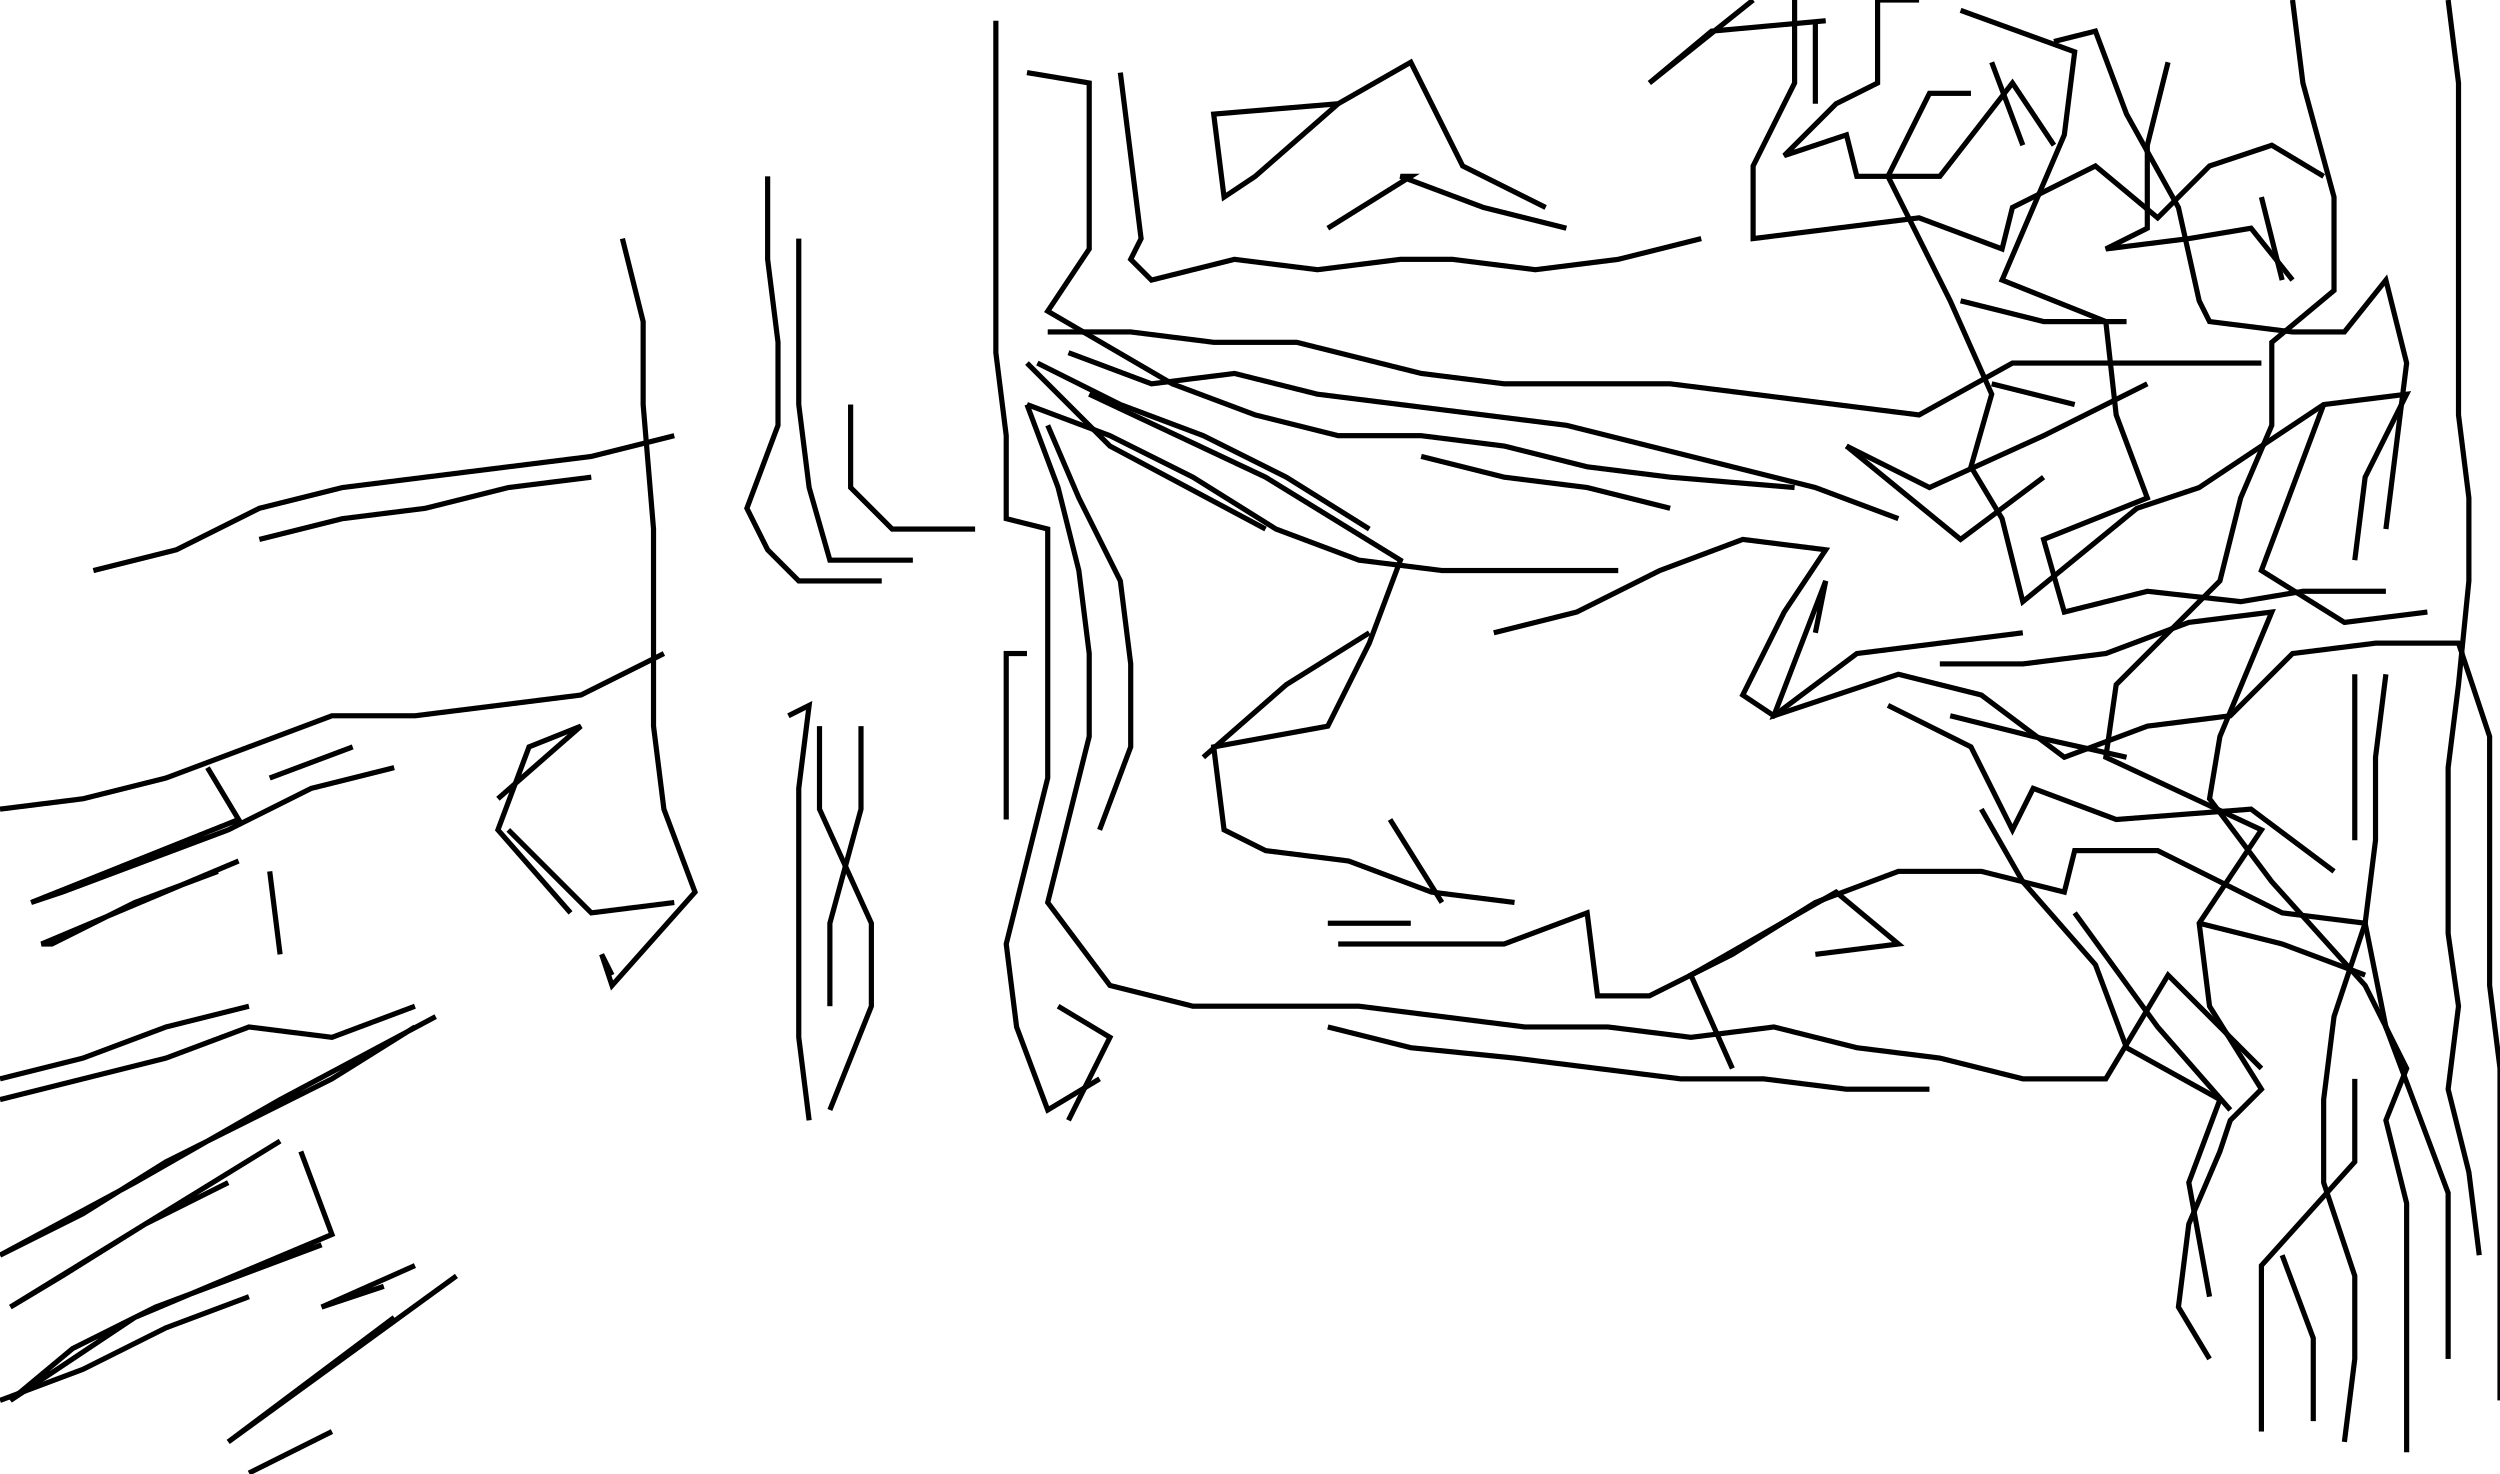
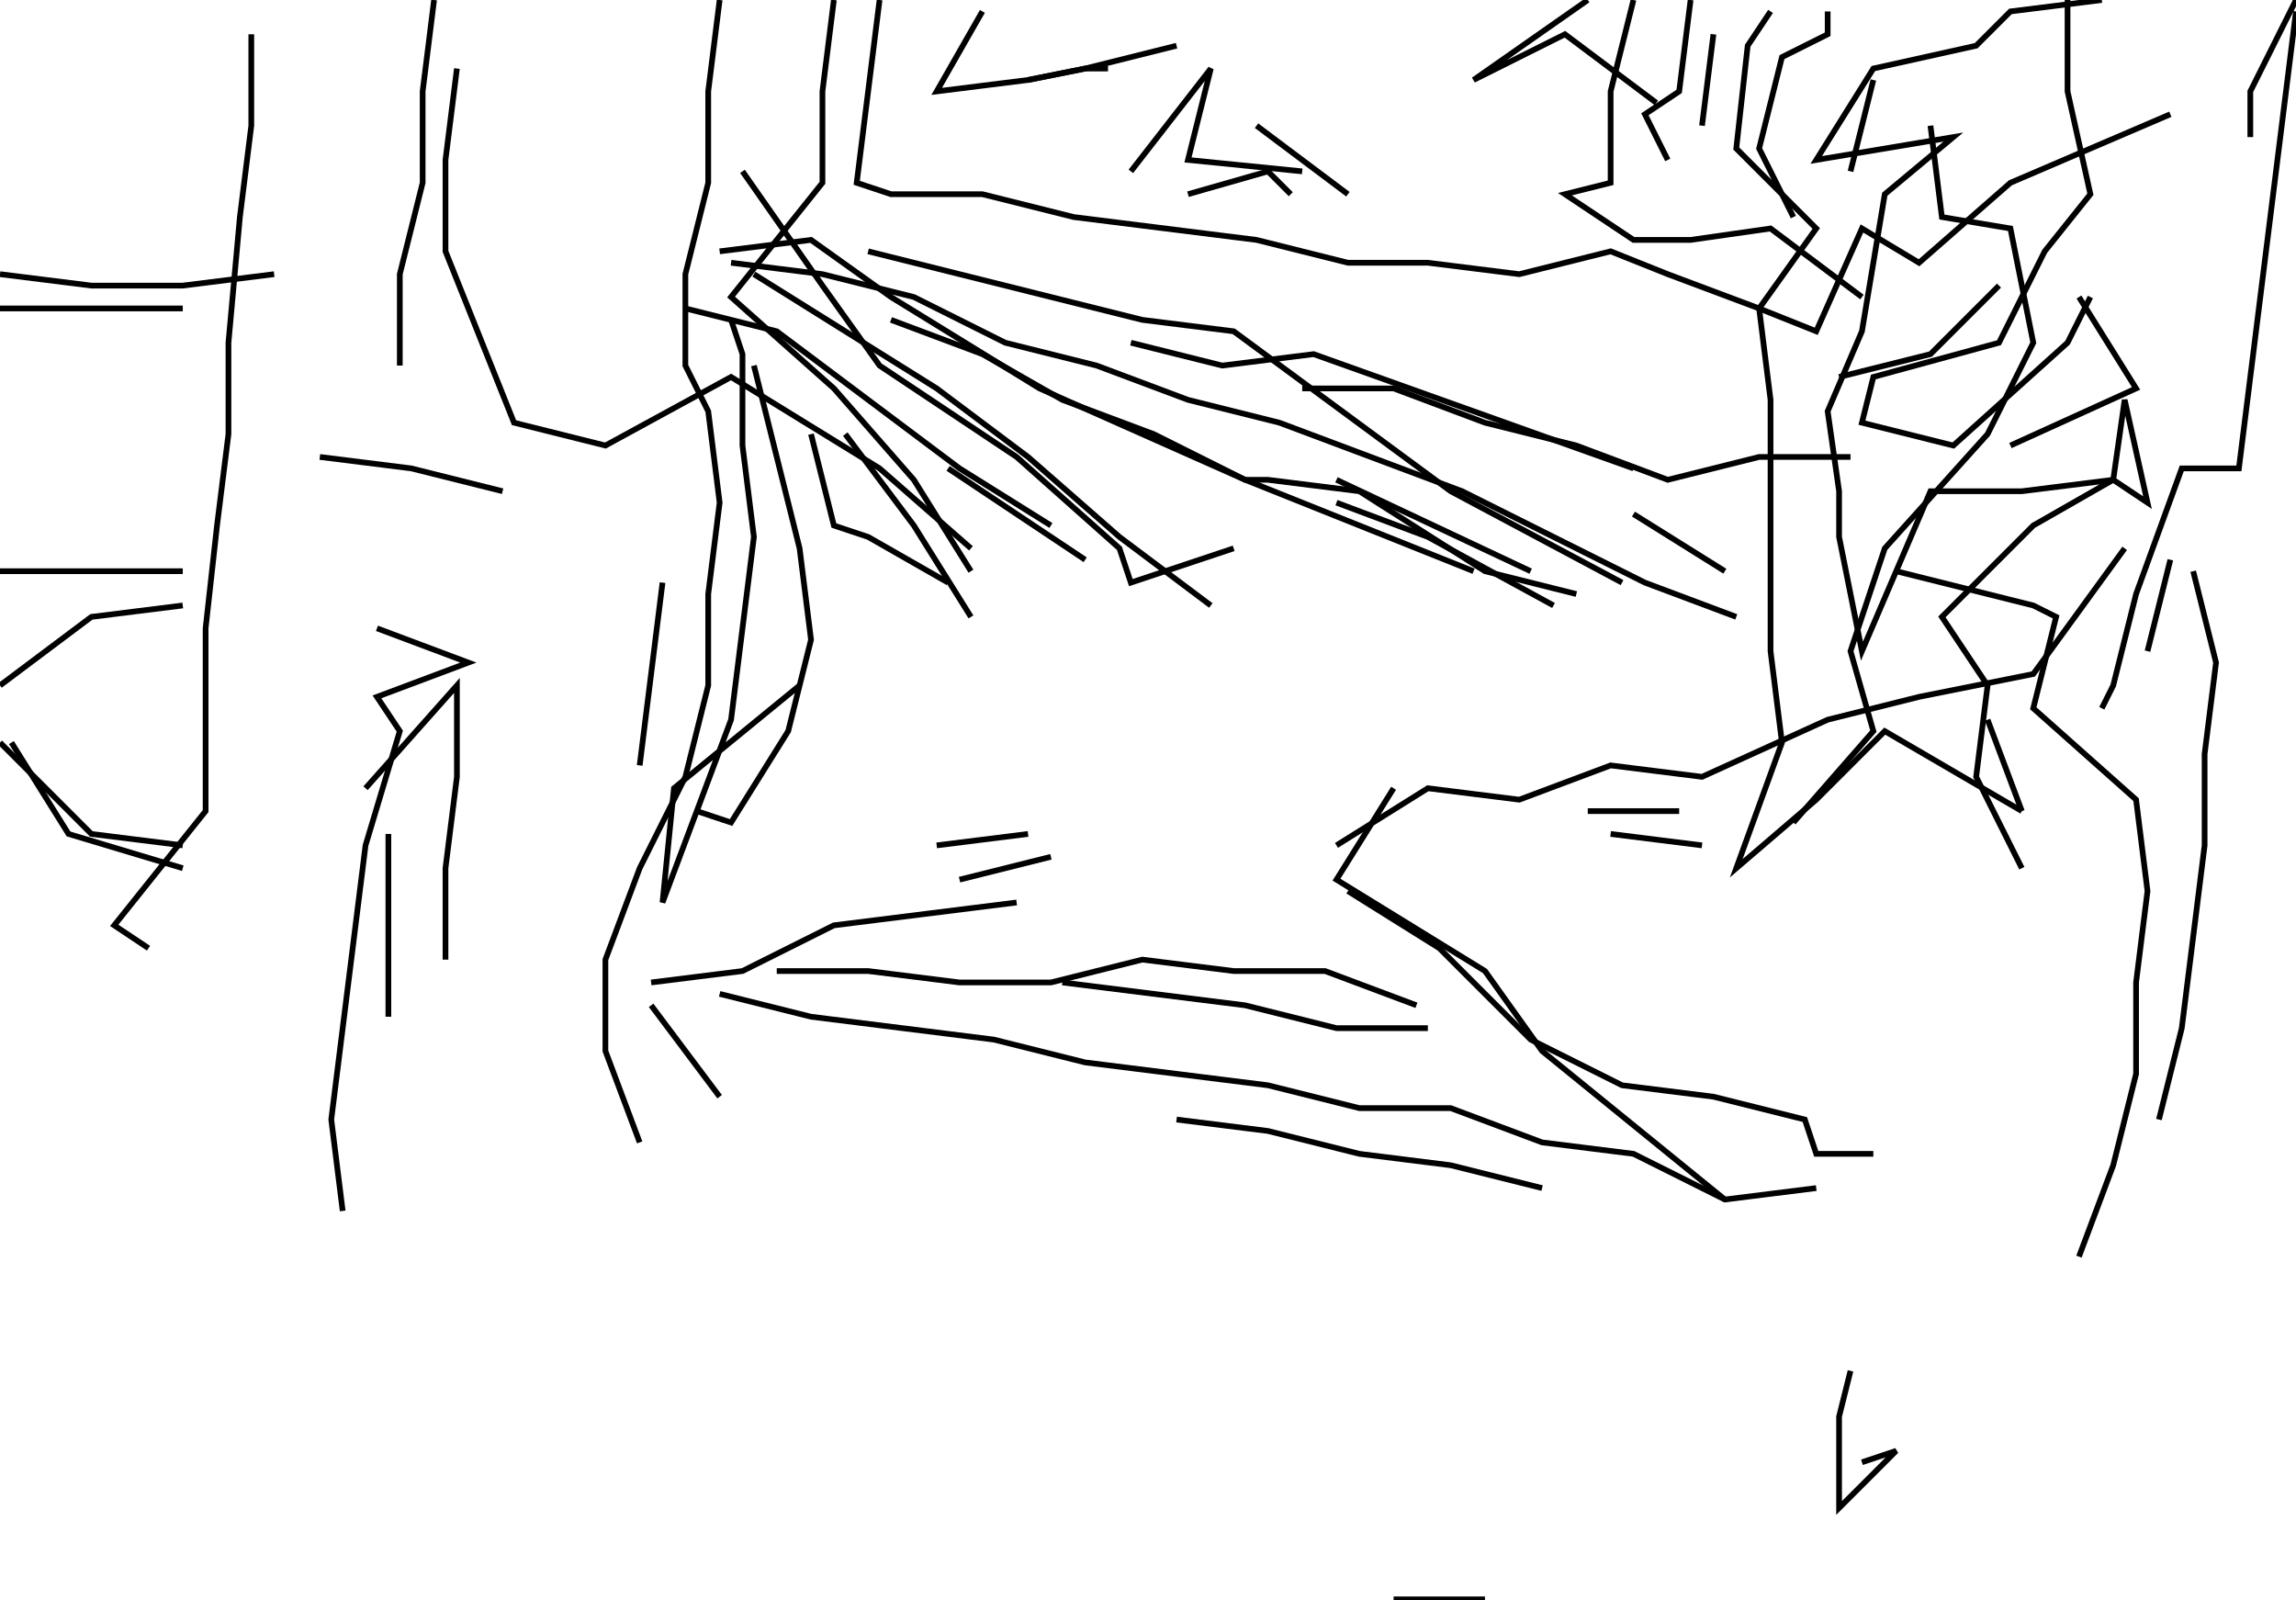
- <svg xmlns="http://www.w3.org/2000/svg" height="284px" width="482px" version="1.1">
-   <polyline points="338.0,0.0,318.0,16.0,330.0,6.0,352.0,4.0" stroke="black" stroke-width="1" fill="none" />
-   <polyline points="350.0,4.0,350.0,20.0" stroke="black" stroke-width="1" fill="none" />
-   <polyline points="346.0,0.0,346.0,16.0,338.0,32.0,338.0,46.0,354.0,44.0,370.0,42.0,386.0,48.0,388.0,40.0,404.0,32.0,416.0,42.0,426.0,32.0,438.0,28.0,448.0,34.0" stroke="black" stroke-width="1" fill="none" />
-   <polyline points="436.0,38.0,440.0,54.0" stroke="black" stroke-width="1" fill="none" />
-   <polyline points="436.0,70.0,420.0,70.0,404.0,70.0,388.0,70.0,370.0,80.0,354.0,78.0,338.0,76.0,322.0,74.0,306.0,74.0,290.0,74.0,274.0,72.0,266.0,70.0,250.0,66.0,234.0,66.0,218.0,64.0,202.0,64.0" stroke="black" stroke-width="1" fill="none" />
-   <polyline points="206.0,68.0,222.0,74.0,238.0,72.0,254.0,76.0,270.0,78.0,286.0,80.0,302.0,82.0,318.0,86.0,334.0,90.0,350.0,94.0,366.0,100.0" stroke="black" stroke-width="1" fill="none" />
-   <polyline points="356.0,86.0,378.0,104.0,394.0,92.0" stroke="black" stroke-width="1" fill="none" />
-   <polyline points="400.0,78.0,384.0,74.0" stroke="black" stroke-width="1" fill="none" />
-   <polyline points="378.0,58.0,394.0,62.0,410.0,62.0" stroke="black" stroke-width="1" fill="none" />
-   <polyline points="414.0,74.0,394.0,84.0,372.0,94.0,356.0,86.0" stroke="black" stroke-width="1" fill="none" />
-   <polyline points="350.0,122.0,352.0,112.0,342.0,138.0,366.0,130.0,382.0,134.0,398.0,146.0,414.0,140.0,430.0,138.0,442.0,126.0,458.0,124.0,474.0,124.0,480.0,142.0,480.0,158.0,480.0,174.0,480.0,190.0,482.0,206.0,482.0,222.0,482.0,238.0,482.0,254.0,482.0,270.0" stroke="black" stroke-width="1" fill="none" />
-   <polyline points="464.0,280.0,464.0,264.0,464.0,248.0,464.0,232.0,460.0,216.0,464.0,206.0,456.0,190.0,438.0,170.0,426.0,154.0,428.0,142.0,438.0,118.0,422.0,120.0,406.0,126.0,390.0,128.0,374.0,128.0" stroke="black" stroke-width="1" fill="none" />
-   <polyline points="376.0,138.0,392.0,142.0,410.0,146.0" stroke="black" stroke-width="1" fill="none" />
-   <polyline points="382.0,156.0,390.0,170.0,404.0,186.0,410.0,202.0,428.0,212.0,422.0,228.0,426.0,250.0" stroke="black" stroke-width="1" fill="none" />
-   <polyline points="440.0,242.0,446.0,258.0,446.0,274.0" stroke="black" stroke-width="1" fill="none" />
-   <polyline points="430.0,214.0,416.0,198.0,400.0,176.0" stroke="black" stroke-width="1" fill="none" />
-   <polyline points="424.0,178.0,440.0,182.0,456.0,188.0" stroke="black" stroke-width="1" fill="none" />
-   <polyline points="454.0,208.0,454.0,224.0,436.0,244.0,436.0,260.0,436.0,276.0" stroke="black" stroke-width="1" fill="none" />
-   <polyline points="450.0,168.0,434.0,156.0,408.0,158.0,392.0,152.0,388.0,160.0,380.0,144.0,364.0,136.0" stroke="black" stroke-width="1" fill="none" />
-   <polyline points="350.0,184.0,366.0,182.0,354.0,172.0,326.0,188.0,334.0,206.0" stroke="black" stroke-width="1" fill="none" />
-   <polyline points="372.0,210.0,356.0,210.0,340.0,208.0,324.0,208.0,308.0,206.0,292.0,204.0,272.0,202.0,256.0,198.0" stroke="black" stroke-width="1" fill="none" />
-   <polyline points="258.0,182.0,274.0,182.0,290.0,182.0,306.0,176.0,308.0,192.0,318.0,192.0,334.0,184.0,350.0,174.0,366.0,168.0,382.0,168.0,398.0,172.0,400.0,164.0,416.0,164.0,440.0,176.0,456.0,178.0,460.0,198.0,472.0,230.0,472.0,246.0,472.0,262.0" stroke="black" stroke-width="1" fill="none" />
-   <polyline points="452.0,278.0,454.0,262.0,454.0,246.0,448.0,228.0,448.0,212.0,450.0,196.0,456.0,178.0,458.0,162.0,458.0,146.0,460.0,130.0" stroke="black" stroke-width="1" fill="none" />
-   <polyline points="454.0,130.0,454.0,146.0,454.0,162.0" stroke="black" stroke-width="1" fill="none" />
-   <polyline points="460.0,102.0,462.0,86.0,464.0,70.0,460.0,54.0,452.0,64.0,442.0,64.0,426.0,62.0,424.0,58.0,420.0,40.0,410.0,22.0,404.0,6.0,396.0,8.0" stroke="black" stroke-width="1" fill="none" />
-   <polyline points="384.0,12.0,390.0,28.0" stroke="black" stroke-width="1" fill="none" />
-   <polyline points="380.0,18.0,372.0,18.0,364.0,34.0,376.0,58.0,384.0,76.0,380.0,90.0,386.0,100.0,390.0,116.0,412.0,98.0,424.0,94.0,448.0,78.0,464.0,76.0,456.0,92.0,454.0,108.0" stroke="black" stroke-width="1" fill="none" />
-   <polyline points="460.0,114.0,444.0,114.0,432.0,116.0,414.0,114.0,398.0,118.0,394.0,104.0,414.0,96.0,408.0,80.0,406.0,62.0,386.0,54.0,398.0,26.0,400.0,10.0,378.0,2.0" stroke="black" stroke-width="1" fill="none" />
-   <polyline points="370.0,0.0,362.0,0.0,362.0,16.0,354.0,20.0,344.0,30.0,356.0,26.0,358.0,34.0,374.0,34.0,388.0,16.0,396.0,28.0" stroke="black" stroke-width="1" fill="none" />
-   <polyline points="418.0,12.0,414.0,28.0,414.0,44.0,406.0,48.0,422.0,46.0,434.0,44.0,442.0,54.0" stroke="black" stroke-width="1" fill="none" />
-   <polyline points="448.0,78.0,442.0,94.0,436.0,110.0,452.0,120.0,468.0,118.0" stroke="black" stroke-width="1" fill="none" />
-   <polyline points="390.0,122.0,374.0,124.0,358.0,126.0,342.0,138.0,336.0,134.0,344.0,118.0,352.0,106.0,336.0,104.0,320.0,110.0,304.0,118.0,288.0,122.0" stroke="black" stroke-width="1" fill="none" />
-   <polyline points="274.0,88.0,290.0,92.0,306.0,94.0,322.0,98.0" stroke="black" stroke-width="1" fill="none" />
-   <polyline points="302.0,44.0,286.0,40.0,270.0,34.0,272.0,34.0,256.0,44.0" stroke="black" stroke-width="1" fill="none" />
-   <polyline points="258.0,20.0,234.0,22.0,236.0,38.0,242.0,34.0,258.0,20.0,272.0,12.0,282.0,32.0,298.0,40.0" stroke="black" stroke-width="1" fill="none" />
-   <polyline points="264.0,102.0,248.0,92.0,232.0,84.0,216.0,78.0,200.0,70.0" stroke="black" stroke-width="1" fill="none" />
-   <polyline points="198.0,70.0,214.0,86.0,244.0,102.0" stroke="black" stroke-width="1" fill="none" />
-   <polyline points="264.0,122.0,248.0,132.0,232.0,146.0" stroke="black" stroke-width="1" fill="none" />
-   <polyline points="212.0,160.0,218.0,144.0,218.0,128.0,216.0,112.0,208.0,96.0,202.0,82.0" stroke="black" stroke-width="1" fill="none" />
-   <polyline points="198.0,78.0,204.0,94.0,208.0,110.0,210.0,126.0,210.0,142.0,206.0,158.0,202.0,174.0,214.0,190.0,230.0,194.0,246.0,194.0,262.0,194.0,278.0,196.0,294.0,198.0,310.0,198.0,326.0,200.0,342.0,198.0,358.0,202.0,374.0,204.0,390.0,208.0,406.0,208.0,418.0,188.0,436.0,206.0" stroke="black" stroke-width="1" fill="none" />
-   <polyline points="272.0,178.0,256.0,178.0" stroke="black" stroke-width="1" fill="none" />
-   <polyline points="278.0,174.0,268.0,158.0" stroke="black" stroke-width="1" fill="none" />
-   <polyline points="204.0,194.0,214.0,200.0,206.0,216.0" stroke="black" stroke-width="1" fill="none" />
-   <polyline points="156.0,216.0,154.0,200.0,154.0,184.0,154.0,168.0,154.0,152.0,156.0,136.0,152.0,138.0" stroke="black" stroke-width="1" fill="none" />
-   <polyline points="158.0,140.0,158.0,156.0,168.0,178.0,168.0,194.0,160.0,214.0" stroke="black" stroke-width="1" fill="none" />
-   <polyline points="130.0,174.0,114.0,176.0,98.0,160.0" stroke="black" stroke-width="1" fill="none" />
-   <polyline points="96.0,154.0,112.0,140.0,102.0,144.0,96.0,160.0,110.0,176.0" stroke="black" stroke-width="1" fill="none" />
-   <polyline points="84.0,196.0,54.0,212.0,26.0,228.0,0.0,242.0,16.0,234.0,32.0,224.0,48.0,216.0,64.0,208.0,80.0,198.0" stroke="black" stroke-width="1" fill="none" />
-   <polyline points="80.0,194.0,64.0,200.0,48.0,198.0,32.0,204.0,16.0,208.0,0.0,212.0" stroke="black" stroke-width="1" fill="none" />
-   <polyline points="0.0,208.0,16.0,204.0,32.0,198.0,48.0,194.0" stroke="black" stroke-width="1" fill="none" />
-   <polyline points="54.0,184.0,52.0,168.0" stroke="black" stroke-width="1" fill="none" />
-   <polyline points="46.0,166.0,8.0,182.0,10.0,182.0,26.0,174.0,42.0,168.0" stroke="black" stroke-width="1" fill="none" />
-   <polyline points="40.0,148.0,46.0,158.0,6.0,174.0,12.0,172.0,28.0,166.0,44.0,160.0,60.0,152.0,76.0,148.0" stroke="black" stroke-width="1" fill="none" />
-   <polyline points="68.0,144.0,52.0,150.0" stroke="black" stroke-width="1" fill="none" />
-   <polyline points="50.0,104.0,66.0,100.0,82.0,98.0,98.0,94.0,114.0,92.0" stroke="black" stroke-width="1" fill="none" />
-   <polyline points="130.0,84.0,114.0,88.0,98.0,90.0,82.0,92.0,66.0,94.0,50.0,98.0,34.0,106.0,18.0,110.0" stroke="black" stroke-width="1" fill="none" />
-   <polyline points="0.0,156.0,16.0,154.0,32.0,150.0,48.0,144.0,64.0,138.0,80.0,138.0,96.0,136.0,112.0,134.0,128.0,126.0" stroke="black" stroke-width="1" fill="none" />
-   <polyline points="166.0,140.0,166.0,156.0,160.0,178.0,160.0,194.0" stroke="black" stroke-width="1" fill="none" />
-   <polyline points="194.0,158.0,194.0,142.0,194.0,126.0,198.0,126.0" stroke="black" stroke-width="1" fill="none" />
-   <polyline points="198.0,78.0,214.0,84.0,230.0,92.0,246.0,102.0,262.0,108.0,278.0,110.0,294.0,110.0,312.0,110.0" stroke="black" stroke-width="1" fill="none" />
-   <polyline points="346.0,94.0,322.0,92.0,306.0,90.0,290.0,86.0,274.0,84.0,258.0,84.0,242.0,80.0,226.0,74.0,202.0,60.0,210.0,48.0,210.0,32.0,210.0,16.0,198.0,14.0" stroke="black" stroke-width="1" fill="none" />
-   <polyline points="192.0,4.0,192.0,20.0,192.0,36.0,192.0,52.0,192.0,68.0,194.0,84.0,194.0,100.0,202.0,102.0,202.0,118.0,202.0,134.0,202.0,150.0,198.0,166.0,194.0,182.0,196.0,198.0,202.0,214.0,212.0,208.0" stroke="black" stroke-width="1" fill="none" />
-   <polyline points="88.0,246.0,66.0,262.0,44.0,278.0,44.0,278.0,60.0,266.0,76.0,254.0" stroke="black" stroke-width="1" fill="none" />
-   <polyline points="74.0,248.0,62.0,252.0,80.0,244.0" stroke="black" stroke-width="1" fill="none" />
-   <polyline points="62.0,240.0,46.0,246.0,30.0,252.0,14.0,260.0,2.0,270.0,26.0,254.0,64.0,238.0,58.0,222.0" stroke="black" stroke-width="1" fill="none" />
-   <polyline points="54.0,220.0,28.0,236.0,2.0,252.0,12.0,246.0,28.0,236.0,44.0,228.0" stroke="black" stroke-width="1" fill="none" />
-   <polyline points="64.0,276.0,48.0,284.0" stroke="black" stroke-width="1" fill="none" />
-   <polyline points="48.0,250.0,32.0,256.0,16.0,264.0,0.0,270.0" stroke="black" stroke-width="1" fill="none" />
-   <polyline points="188.0,102.0,172.0,102.0,164.0,94.0,164.0,78.0" stroke="black" stroke-width="1" fill="none" />
-   <polyline points="176.0,108.0,160.0,108.0,156.0,94.0,154.0,78.0,154.0,62.0,154.0,46.0" stroke="black" stroke-width="1" fill="none" />
-   <polyline points="148.0,34.0,148.0,50.0,150.0,66.0,150.0,82.0,144.0,98.0,148.0,106.0,154.0,112.0,170.0,112.0" stroke="black" stroke-width="1" fill="none" />
-   <polyline points="210.0,76.0,244.0,92.0,270.0,108.0,264.0,124.0,256.0,140.0,234.0,144.0,236.0,160.0,244.0,164.0,260.0,166.0,276.0,172.0,292.0,174.0" stroke="black" stroke-width="1" fill="none" />
-   <polyline points="118.0,188.0,116.0,184.0,118.0,190.0,134.0,172.0,128.0,156.0,126.0,140.0,126.0,118.0,126.0,102.0,124.0,78.0,124.0,62.0,120.0,46.0" stroke="black" stroke-width="1" fill="none" />
-   <polyline points="216.0,14.0,218.0,30.0,220.0,46.0,218.0,50.0,222.0,54.0,238.0,50.0,254.0,52.0,270.0,50.0,280.0,50.0,296.0,52.0,312.0,50.0,328.0,46.0" stroke="black" stroke-width="1" fill="none" />
-   <polyline points="442.0,0.0,444.0,16.0,450.0,38.0,450.0,56.0,438.0,66.0,438.0,82.0,432.0,96.0,428.0,112.0,408.0,132.0,406.0,146.0,436.0,160.0,424.0,178.0,426.0,194.0,436.0,210.0,430.0,216.0,428.0,222.0,422.0,236.0,420.0,252.0,426.0,262.0" stroke="black" stroke-width="1" fill="none" />
-   <polyline points="478.0,242.0,476.0,226.0,472.0,210.0,474.0,194.0,472.0,180.0,472.0,164.0,472.0,148.0,474.0,132.0,476.0,112.0,476.0,96.0,474.0,80.0,474.0,64.0,474.0,48.0,474.0,32.0,474.0,16.0,472.0,0.0" stroke="black" stroke-width="1" fill="none" />
+ <svg xmlns="http://www.w3.org/2000/svg" height="280px" width="402px" version="1.1">
+   <polyline points="76.0,0.0,74.0,16.0,74.0,32.0,70.0,48.0,70.0,64.0" stroke="black" stroke-width="1" fill="none" />
+   <polyline points="56.0,80.0,72.0,82.0,88.0,86.0" stroke="black" stroke-width="1" fill="none" />
+   <polyline points="116.0,102.0,114.0,118.0,112.0,134.0" stroke="black" stroke-width="1" fill="none" />
+   <polyline points="140.0,120.0,118.0,138.0,116.0,158.0,122.0,142.0,128.0,126.0,130.0,110.0,132.0,94.0,130.0,78.0,130.0,62.0,128.0,56.0" stroke="black" stroke-width="1" fill="none" />
+   <polyline points="120.0,54.0,136.0,58.0,152.0,70.0,168.0,82.0,184.0,92.0" stroke="black" stroke-width="1" fill="none" />
+   <polyline points="190.0,98.0,166.0,82.0" stroke="black" stroke-width="1" fill="none" />
+   <polyline points="148.0,76.0,160.0,92.0,170.0,108.0" stroke="black" stroke-width="1" fill="none" />
+   <polyline points="180.0,146.0,164.0,148.0" stroke="black" stroke-width="1" fill="none" />
+   <polyline points="168.0,154.0,184.0,150.0" stroke="black" stroke-width="1" fill="none" />
+   <polyline points="186.0,172.0,202.0,174.0,218.0,176.0,234.0,180.0,250.0,180.0" stroke="black" stroke-width="1" fill="none" />
+   <polyline points="236.0,156.0,252.0,166.0,268.0,182.0,284.0,190.0,300.0,192.0,316.0,196.0,318.0,202.0,328.0,202.0" stroke="black" stroke-width="1" fill="none" />
+   <polyline points="324.0,240.0,322.0,248.0,322.0,264.0,332.0,254.0,326.0,256.0" stroke="black" stroke-width="1" fill="none" />
+   <polyline points="364.0,220.0,370.0,204.0,374.0,188.0,374.0,172.0,376.0,156.0,374.0,140.0,356.0,124.0,360.0,108.0,356.0,106.0,348.0,104.0,332.0,100.0" stroke="black" stroke-width="1" fill="none" />
+   <polyline points="302.0,100.0,286.0,90.0" stroke="black" stroke-width="1" fill="none" />
+   <polyline points="322.0,66.0,338.0,62.0,350.0,50.0" stroke="black" stroke-width="1" fill="none" />
+   <polyline points="364.0,52.0,374.0,68.0,352.0,78.0" stroke="black" stroke-width="1" fill="none" />
+   <polyline points="372.0,96.0,356.0,118.0,336.0,122.0,320.0,126.0,298.0,136.0,282.0,134.0,266.0,140.0,250.0,138.0,234.0,148.0" stroke="black" stroke-width="1" fill="none" />
+   <polyline points="244.0,138.0,234.0,154.0,260.0,170.0,270.0,184.0,302.0,210.0" stroke="black" stroke-width="1" fill="none" />
+   <polyline points="298.0,148.0,282.0,146.0" stroke="black" stroke-width="1" fill="none" />
+   <polyline points="278.0,142.0,294.0,142.0" stroke="black" stroke-width="1" fill="none" />
+   <polyline points="272.0,106.0,250.0,94.0,234.0,88.0" stroke="black" stroke-width="1" fill="none" />
+   <polyline points="234.0,84.0,268.0,100.0" stroke="black" stroke-width="1" fill="none" />
+   <polyline points="228.0,68.0,244.0,68.0,260.0,74.0,276.0,78.0,292.0,84.0,308.0,80.0,324.0,80.0" stroke="black" stroke-width="1" fill="none" />
+   <polyline points="314.0,38.0,308.0,26.0,312.0,10.0,320.0,6.0,320.0,2.0" stroke="black" stroke-width="1" fill="none" />
+   <polyline points="310.0,2.0,306.0,8.0,304.0,26.0,318.0,40.0,308.0,54.0,310.0,70.0,310.0,90.0,310.0,102.0,310.0,114.0,312.0,130.0,304.0,152.0,318.0,140.0,330.0,128.0,354.0,142.0" stroke="black" stroke-width="1" fill="none" />
+   <polyline points="354.0,142.0,348.0,126.0" stroke="black" stroke-width="1" fill="none" />
+   <polyline points="376.0,114.0,380.0,98.0" stroke="black" stroke-width="1" fill="none" />
+   <polyline points="384.0,100.0,388.0,116.0,386.0,132.0,386.0,148.0,384.0,164.0,382.0,180.0,378.0,196.0" stroke="black" stroke-width="1" fill="none" />
+   <polyline points="260.0,280.0,244.0,280.0" stroke="black" stroke-width="1" fill="none" />
+   <polyline points="270.0,208.0,254.0,204.0,238.0,202.0,222.0,198.0,206.0,196.0" stroke="black" stroke-width="1" fill="none" />
+   <polyline points="248.0,176.0,232.0,170.0,216.0,170.0,200.0,168.0,184.0,172.0,168.0,172.0,152.0,170.0,136.0,170.0" stroke="black" stroke-width="1" fill="none" />
+   <polyline points="126.0,174.0,142.0,178.0,158.0,180.0,174.0,182.0,190.0,186.0,206.0,188.0,222.0,190.0,238.0,194.0,254.0,194.0,270.0,200.0,286.0,202.0,302.0,210.0,318.0,208.0" stroke="black" stroke-width="1" fill="none" />
+   <polyline points="286.0,82.0,230.0,62.0,214.0,64.0,198.0,60.0" stroke="black" stroke-width="1" fill="none" />
+   <polyline points="208.0,34.0,222.0,30.0,226.0,34.0" stroke="black" stroke-width="1" fill="none" />
+   <polyline points="236.0,34.0,220.0,22.0" stroke="black" stroke-width="1" fill="none" />
+   <polyline points="228.0,30.0,208.0,28.0,212.0,12.0,198.0,30.0" stroke="black" stroke-width="1" fill="none" />
+   <polyline points="194.0,12.0,190.0,12.0,180.0,14.0" stroke="black" stroke-width="1" fill="none" />
+   <polyline points="172.0,2.0,164.0,16.0,180.0,14.0,190.0,12.0,206.0,8.0" stroke="black" stroke-width="1" fill="none" />
+   <polyline points="154.0,0.0,152.0,16.0,150.0,32.0,156.0,34.0,172.0,34.0,188.0,38.0,204.0,40.0,220.0,42.0,236.0,46.0,250.0,46.0,266.0,48.0,282.0,44.0,292.0,48.0,308.0,54.0,318.0,58.0,326.0,40.0,336.0,46.0,352.0,32.0,380.0,20.0" stroke="black" stroke-width="1" fill="none" />
+   <polyline points="394.0,24.0,394.0,16.0,402.0,0.0" stroke="black" stroke-width="1" fill="none" />
+   <polyline points="402.0,2.0,400.0,18.0,398.0,34.0,396.0,50.0,394.0,66.0,392.0,82.0,382.0,82.0,374.0,104.0,370.0,120.0,368.0,124.0" stroke="black" stroke-width="1" fill="none" />
+   <polyline points="276.0,104.0,260.0,100.0,238.0,86.0,222.0,84.0,218.0,84.0,202.0,76.0,186.0,70.0,172.0,62.0,156.0,56.0" stroke="black" stroke-width="1" fill="none" />
+   <polyline points="152.0,44.0,168.0,48.0,184.0,52.0,200.0,56.0,216.0,58.0,254.0,86.0,284.0,102.0" stroke="black" stroke-width="1" fill="none" />
+   <polyline points="212.0,106.0,196.0,94.0,180.0,80.0,164.0,68.0,148.0,58.0,132.0,48.0" stroke="black" stroke-width="1" fill="none" />
+   <polyline points="128.0,46.0,144.0,48.0,160.0,52.0,176.0,60.0,192.0,64.0,208.0,70.0,224.0,74.0,240.0,80.0,256.0,86.0,272.0,94.0,288.0,102.0,304.0,108.0" stroke="black" stroke-width="1" fill="none" />
+   <polyline points="216.0,96.0,198.0,102.0,196.0,96.0,178.0,80.0,154.0,64.0,144.0,50.0,130.0,30.0" stroke="black" stroke-width="1" fill="none" />
+   <polyline points="126.0,44.0,142.0,42.0,156.0,52.0,182.0,68.0,218.0,84.0,258.0,100.0" stroke="black" stroke-width="1" fill="none" />
+   <polyline points="178.0,158.0,162.0,160.0,146.0,162.0,130.0,170.0,114.0,172.0" stroke="black" stroke-width="1" fill="none" />
+   <polyline points="114.0,176.0,114.0,176.0,126.0,192.0" stroke="black" stroke-width="1" fill="none" />
+   <polyline points="60.0,212.0,58.0,196.0,60.0,180.0,62.0,164.0,64.0,148.0,70.0,128.0,66.0,122.0,82.0,116.0,66.0,110.0" stroke="black" stroke-width="1" fill="none" />
+   <polyline points="64.0,138.0,80.0,120.0,80.0,136.0,78.0,152.0,78.0,168.0" stroke="black" stroke-width="1" fill="none" />
+   <polyline points="68.0,178.0,68.0,162.0,68.0,146.0" stroke="black" stroke-width="1" fill="none" />
+   <polyline points="32.0,148.0,16.0,146.0,0.0,130.0" stroke="black" stroke-width="1" fill="none" />
+   <polyline points="2.0,130.0,12.0,146.0,32.0,152.0" stroke="black" stroke-width="1" fill="none" />
+   <polyline points="0.0,120.0,16.0,108.0,32.0,106.0" stroke="black" stroke-width="1" fill="none" />
+   <polyline points="32.0,100.0,16.0,100.0,0.0,100.0" stroke="black" stroke-width="1" fill="none" />
+   <polyline points="0.0,54.0,16.0,54.0,32.0,54.0" stroke="black" stroke-width="1" fill="none" />
+   <polyline points="48.0,48.0,32.0,50.0,16.0,50.0,0.0,48.0" stroke="black" stroke-width="1" fill="none" />
+   <polyline points="44.0,6.0,44.0,22.0,42.0,38.0,40.0,60.0,40.0,76.0,38.0,92.0,36.0,110.0,36.0,126.0,36.0,142.0,20.0,162.0,26.0,166.0" stroke="black" stroke-width="1" fill="none" />
+   <polyline points="142.0,76.0,146.0,92.0,152.0,94.0,166.0,102.0" stroke="black" stroke-width="1" fill="none" />
+   <polyline points="132.0,64.0,136.0,80.0,140.0,96.0,142.0,112.0,138.0,128.0,128.0,144.0,122.0,142.0" stroke="black" stroke-width="1" fill="none" />
+   <polyline points="170.0,96.0,154.0,82.0,128.0,66.0,106.0,78.0,90.0,74.0,86.0,64.0,78.0,44.0,78.0,28.0,80.0,12.0" stroke="black" stroke-width="1" fill="none" />
+   <polyline points="126.0,0.0,124.0,16.0,124.0,32.0,120.0,48.0,120.0,64.0,124.0,72.0,126.0,88.0,124.0,104.0,124.0,120.0,120.0,136.0,112.0,152.0,106.0,168.0,106.0,184.0,112.0,200.0" stroke="black" stroke-width="1" fill="none" />
+   <polyline points="170.0,100.0,160.0,84.0,146.0,68.0,128.0,52.0,144.0,32.0,144.0,16.0,146.0,0.0" stroke="black" stroke-width="1" fill="none" />
+   <polyline points="278.0,0.0,258.0,14.0,274.0,6.0,290.0,18.0" stroke="black" stroke-width="1" fill="none" />
+   <polyline points="298.0,22.0,300.0,6.0" stroke="black" stroke-width="1" fill="none" />
+   <polyline points="296.0,0.0,294.0,16.0,288.0,20.0,292.0,28.0" stroke="black" stroke-width="1" fill="none" />
+   <polyline points="286.0,0.0,282.0,16.0,282.0,32.0,274.0,34.0,286.0,42.0,296.0,42.0,310.0,40.0,326.0,52.0" stroke="black" stroke-width="1" fill="none" />
+   <polyline points="338.0,22.0,340.0,38.0,352.0,40.0,356.0,60.0,348.0,76.0,330.0,96.0,324.0,114.0,328.0,128.0,314.0,144.0" stroke="black" stroke-width="1" fill="none" />
+   <polyline points="324.0,30.0,328.0,14.0" stroke="black" stroke-width="1" fill="none" />
+   <polyline points="362.0,0.0,362.0,16.0,366.0,34.0,358.0,44.0,350.0,60.0,328.0,66.0,326.0,74.0,342.0,78.0,362.0,60.0,366.0,52.0" stroke="black" stroke-width="1" fill="none" />
+   <polyline points="368.0,0.0,352.0,2.0,346.0,8.0,328.0,12.0,318.0,28.0,342.0,24.0,330.0,34.0,326.0,58.0,320.0,72.0,322.0,86.0,322.0,94.0,326.0,114.0,338.0,86.0,354.0,86.0,370.0,84.0,372.0,70.0,376.0,88.0,370.0,84.0,356.0,92.0,340.0,108.0,348.0,120.0,346.0,136.0,354.0,152.0" stroke="black" stroke-width="1" fill="none" />
</svg>
